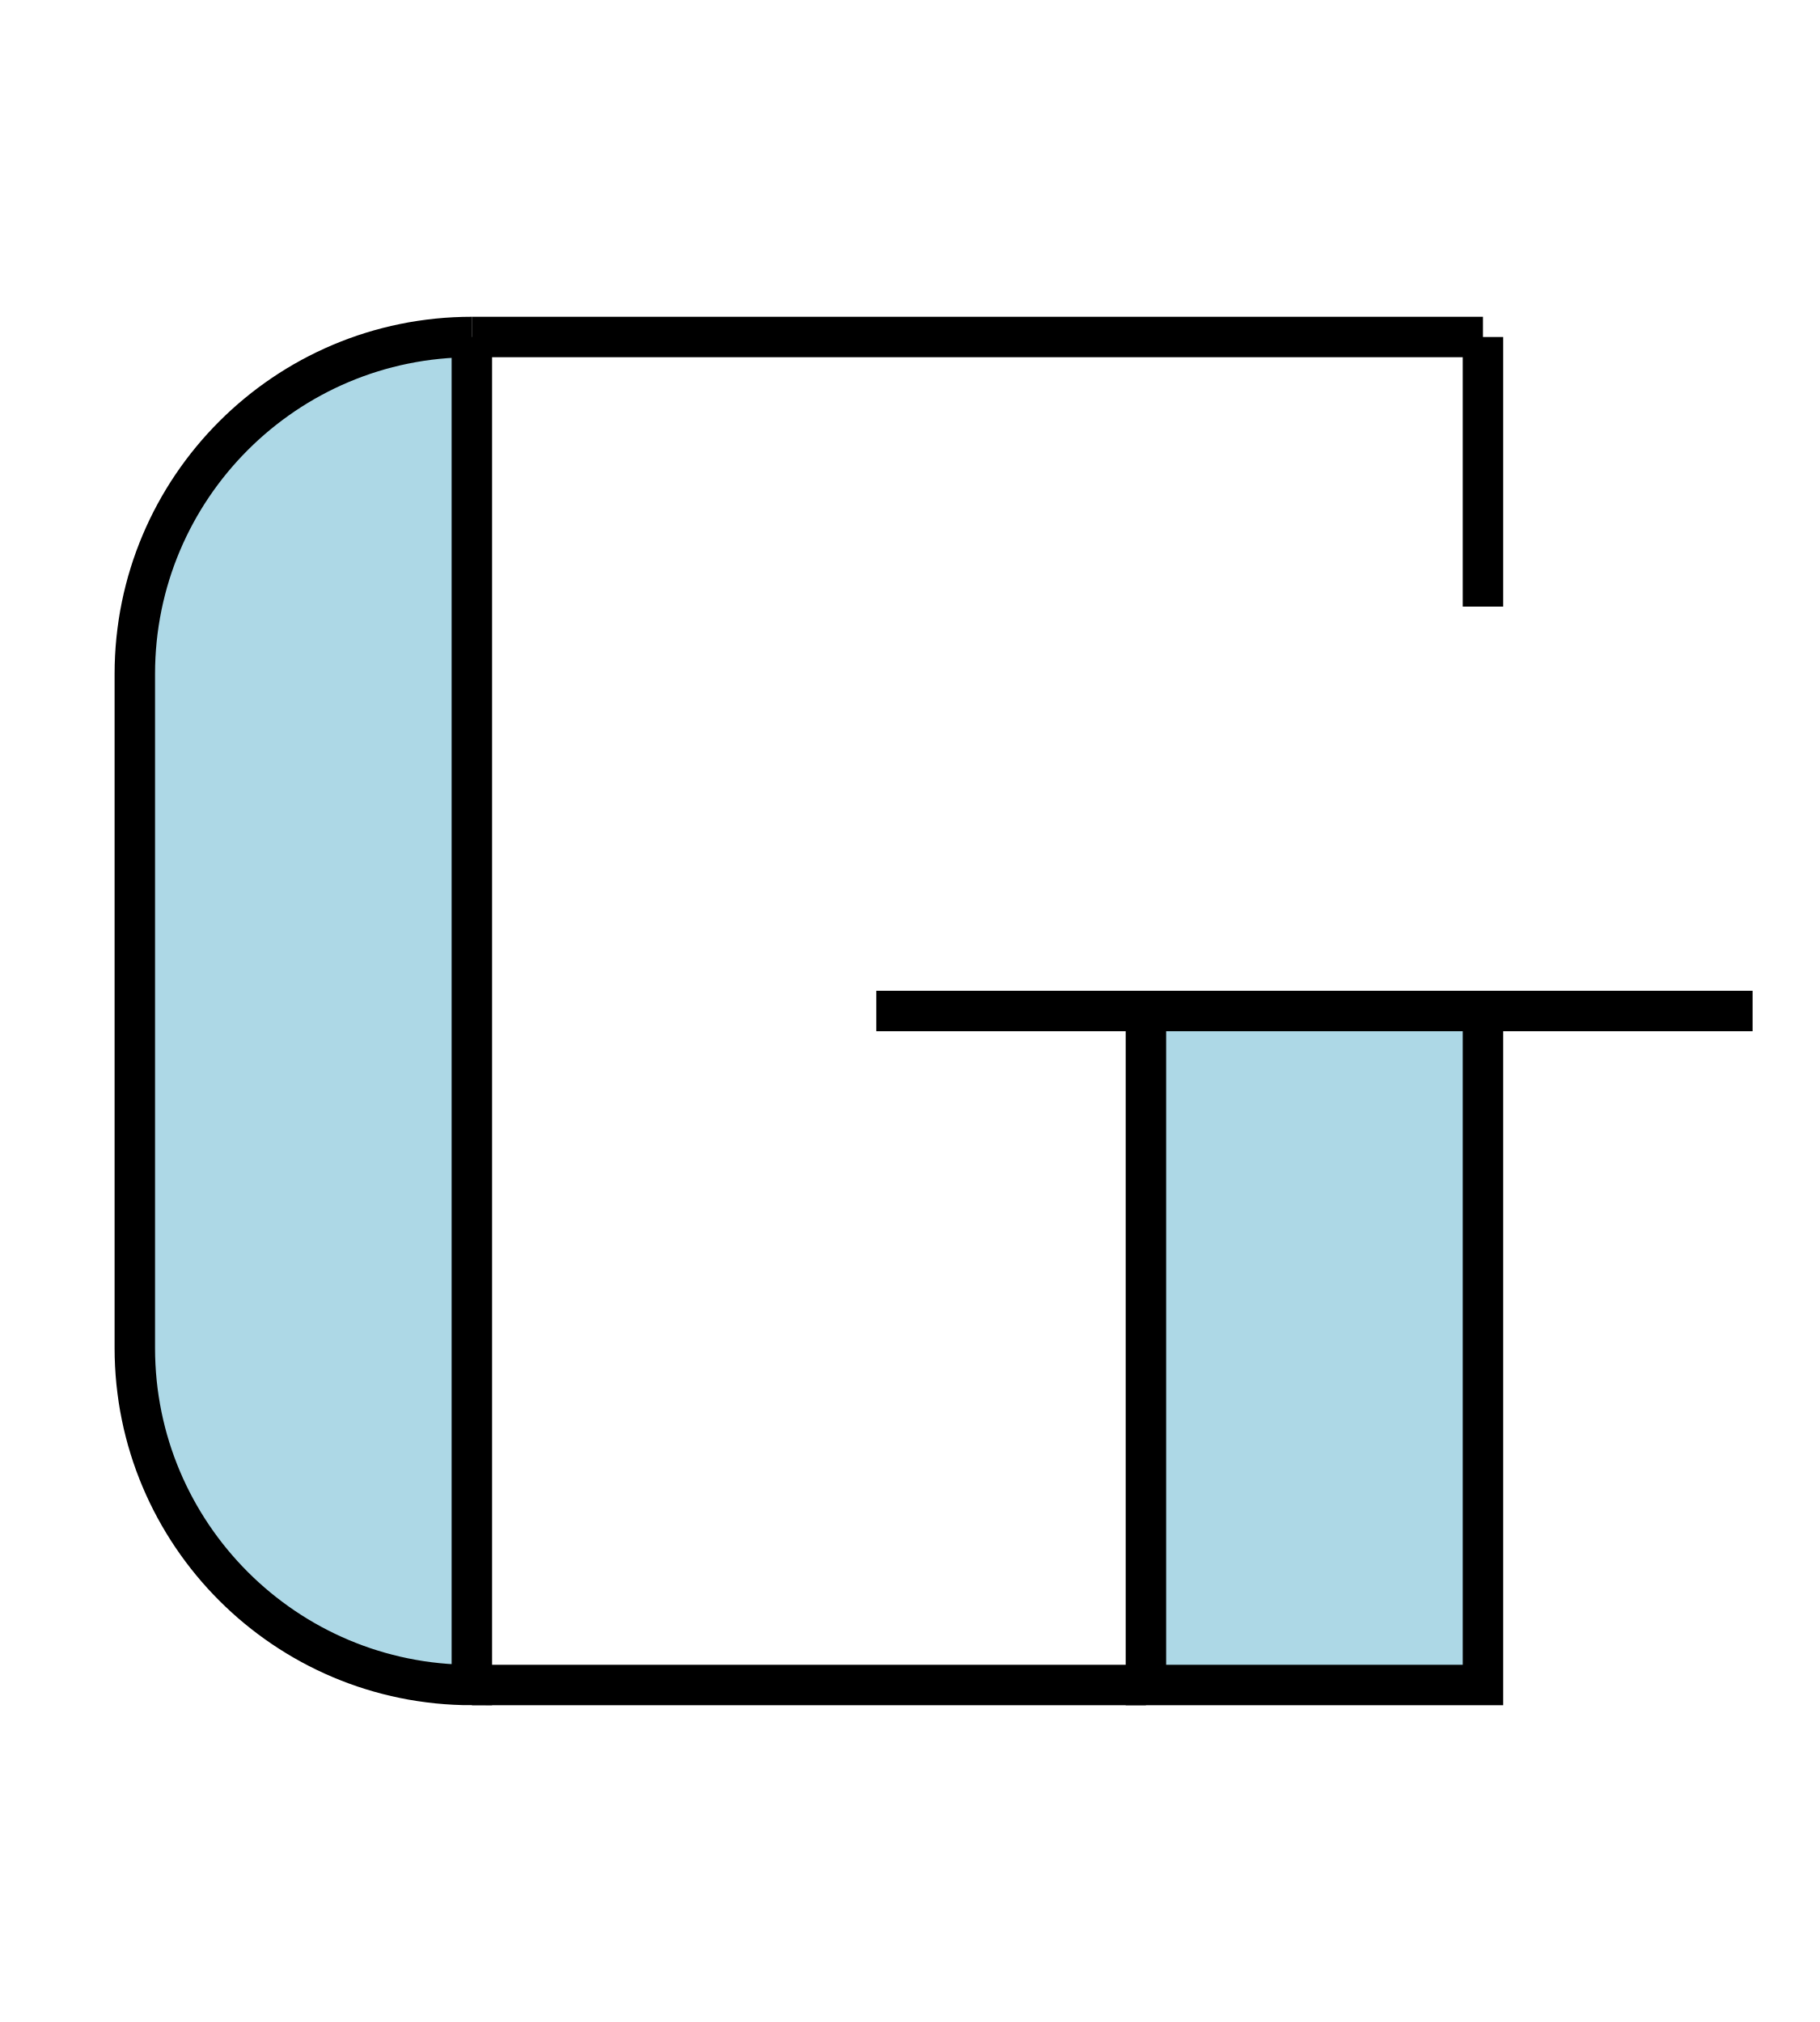
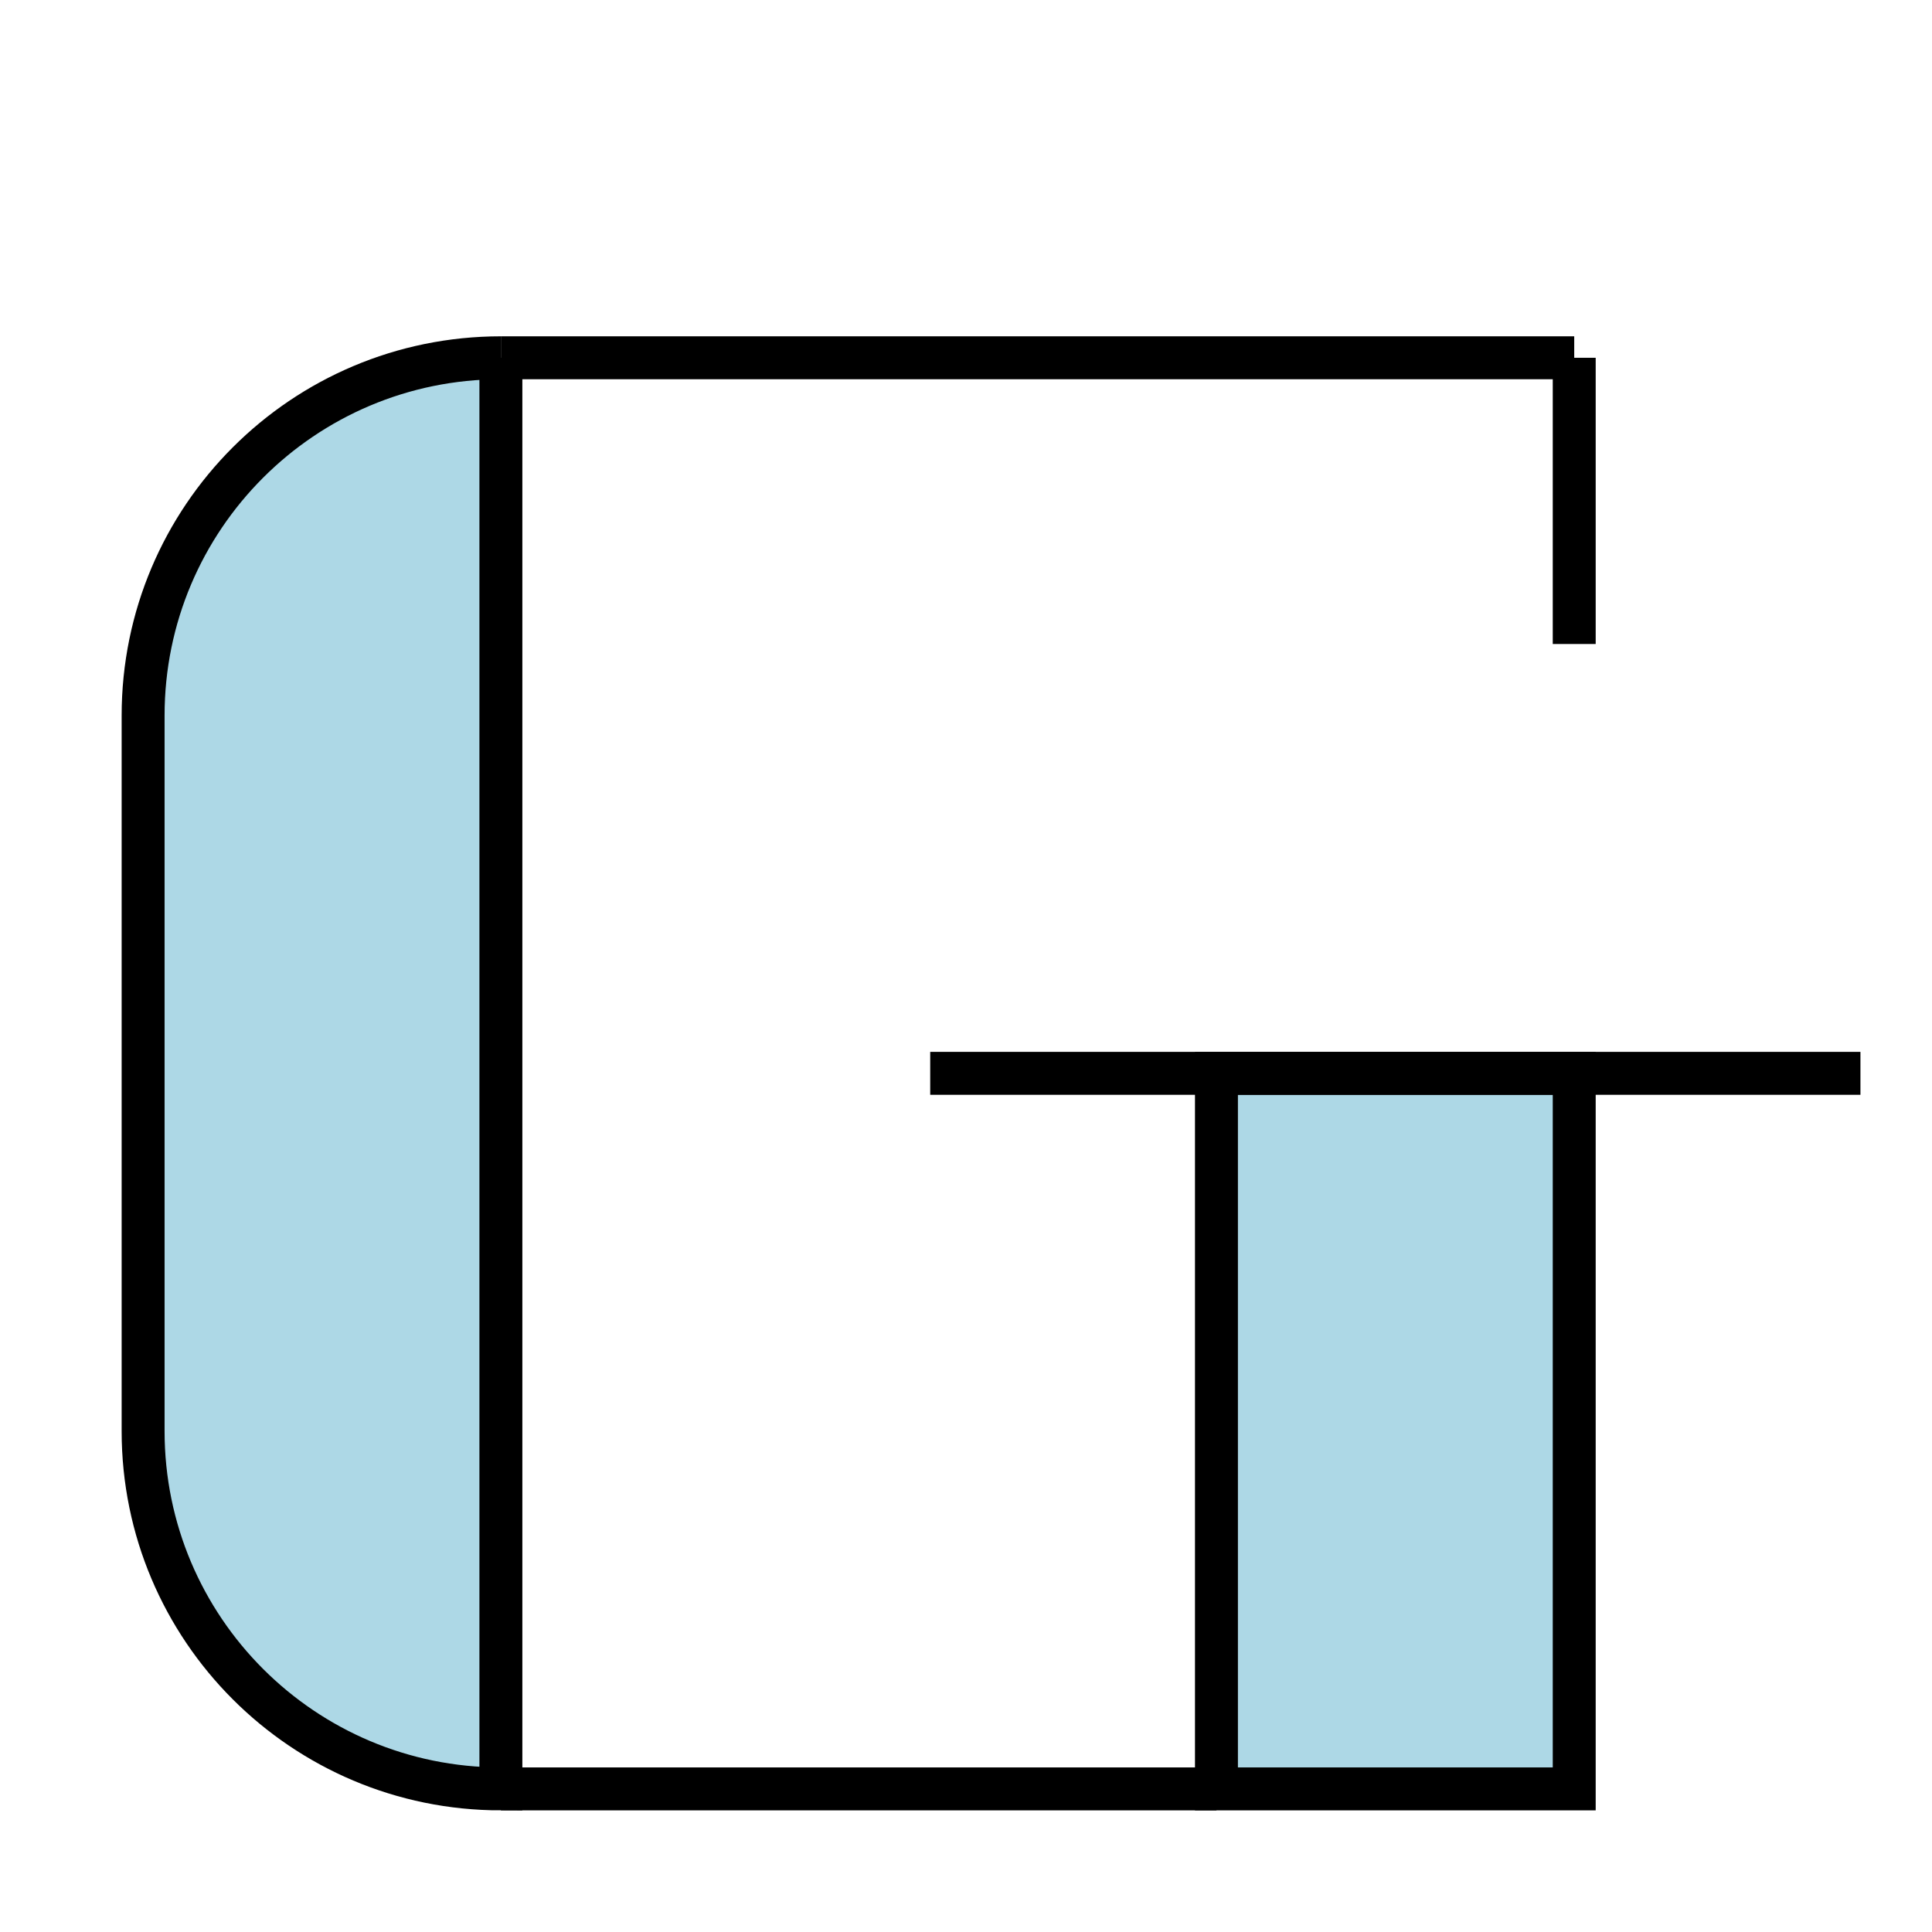
- <svg xmlns="http://www.w3.org/2000/svg" width="270" height="300">
+ <svg xmlns="http://www.w3.org/2000/svg" width="270" height="270">
  <style>* {fill: lightblue; stroke: black; stroke-width: 6px;} .vide {fill: none;}</style>
  <g>
    <path d="M 70,50 A 50 50 0 0 0 20,100 L 20,200 A 50 50 0 0 0 70,250 L 70,50" />
    <polygon points="70,50 220,50" />
    <polygon points="70,250 170,250" />
    <polygon points="170,150 220,150 220,250 170,250" />
  </g>
  <g>
    <polygon points="220,50 220,90" />
    <polygon points="130,150 260,150" />
  </g>
</svg>
